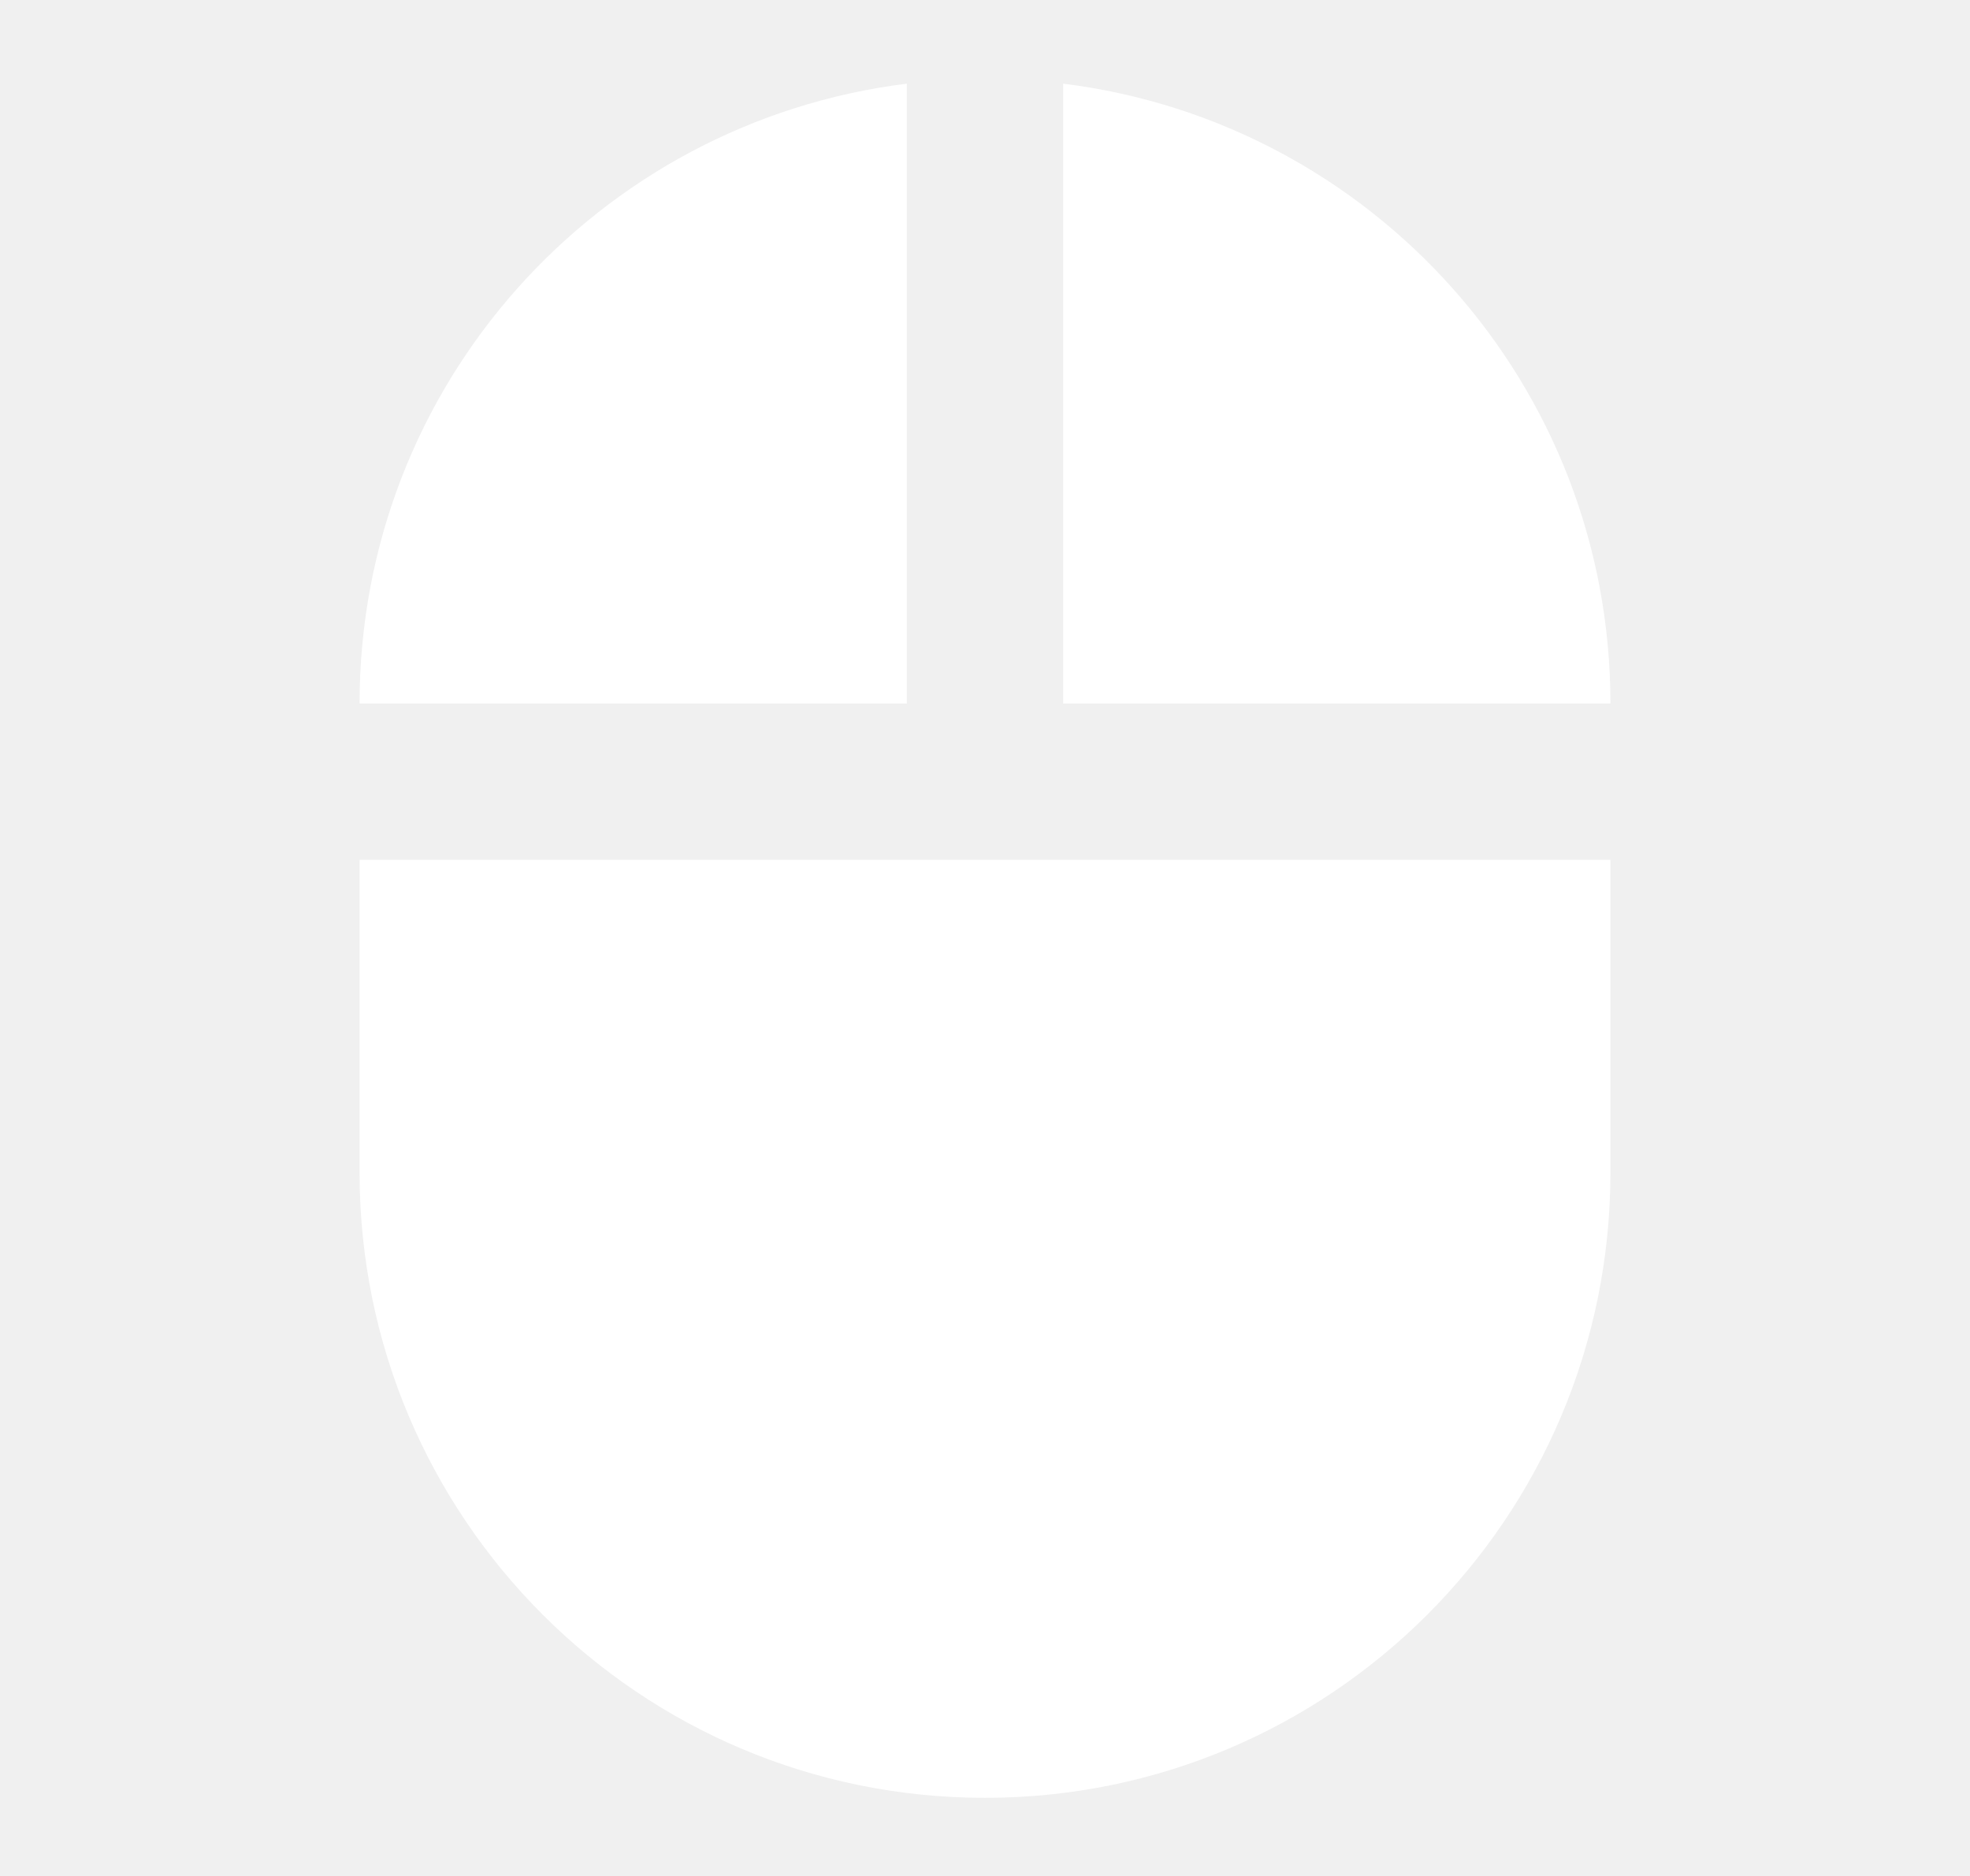
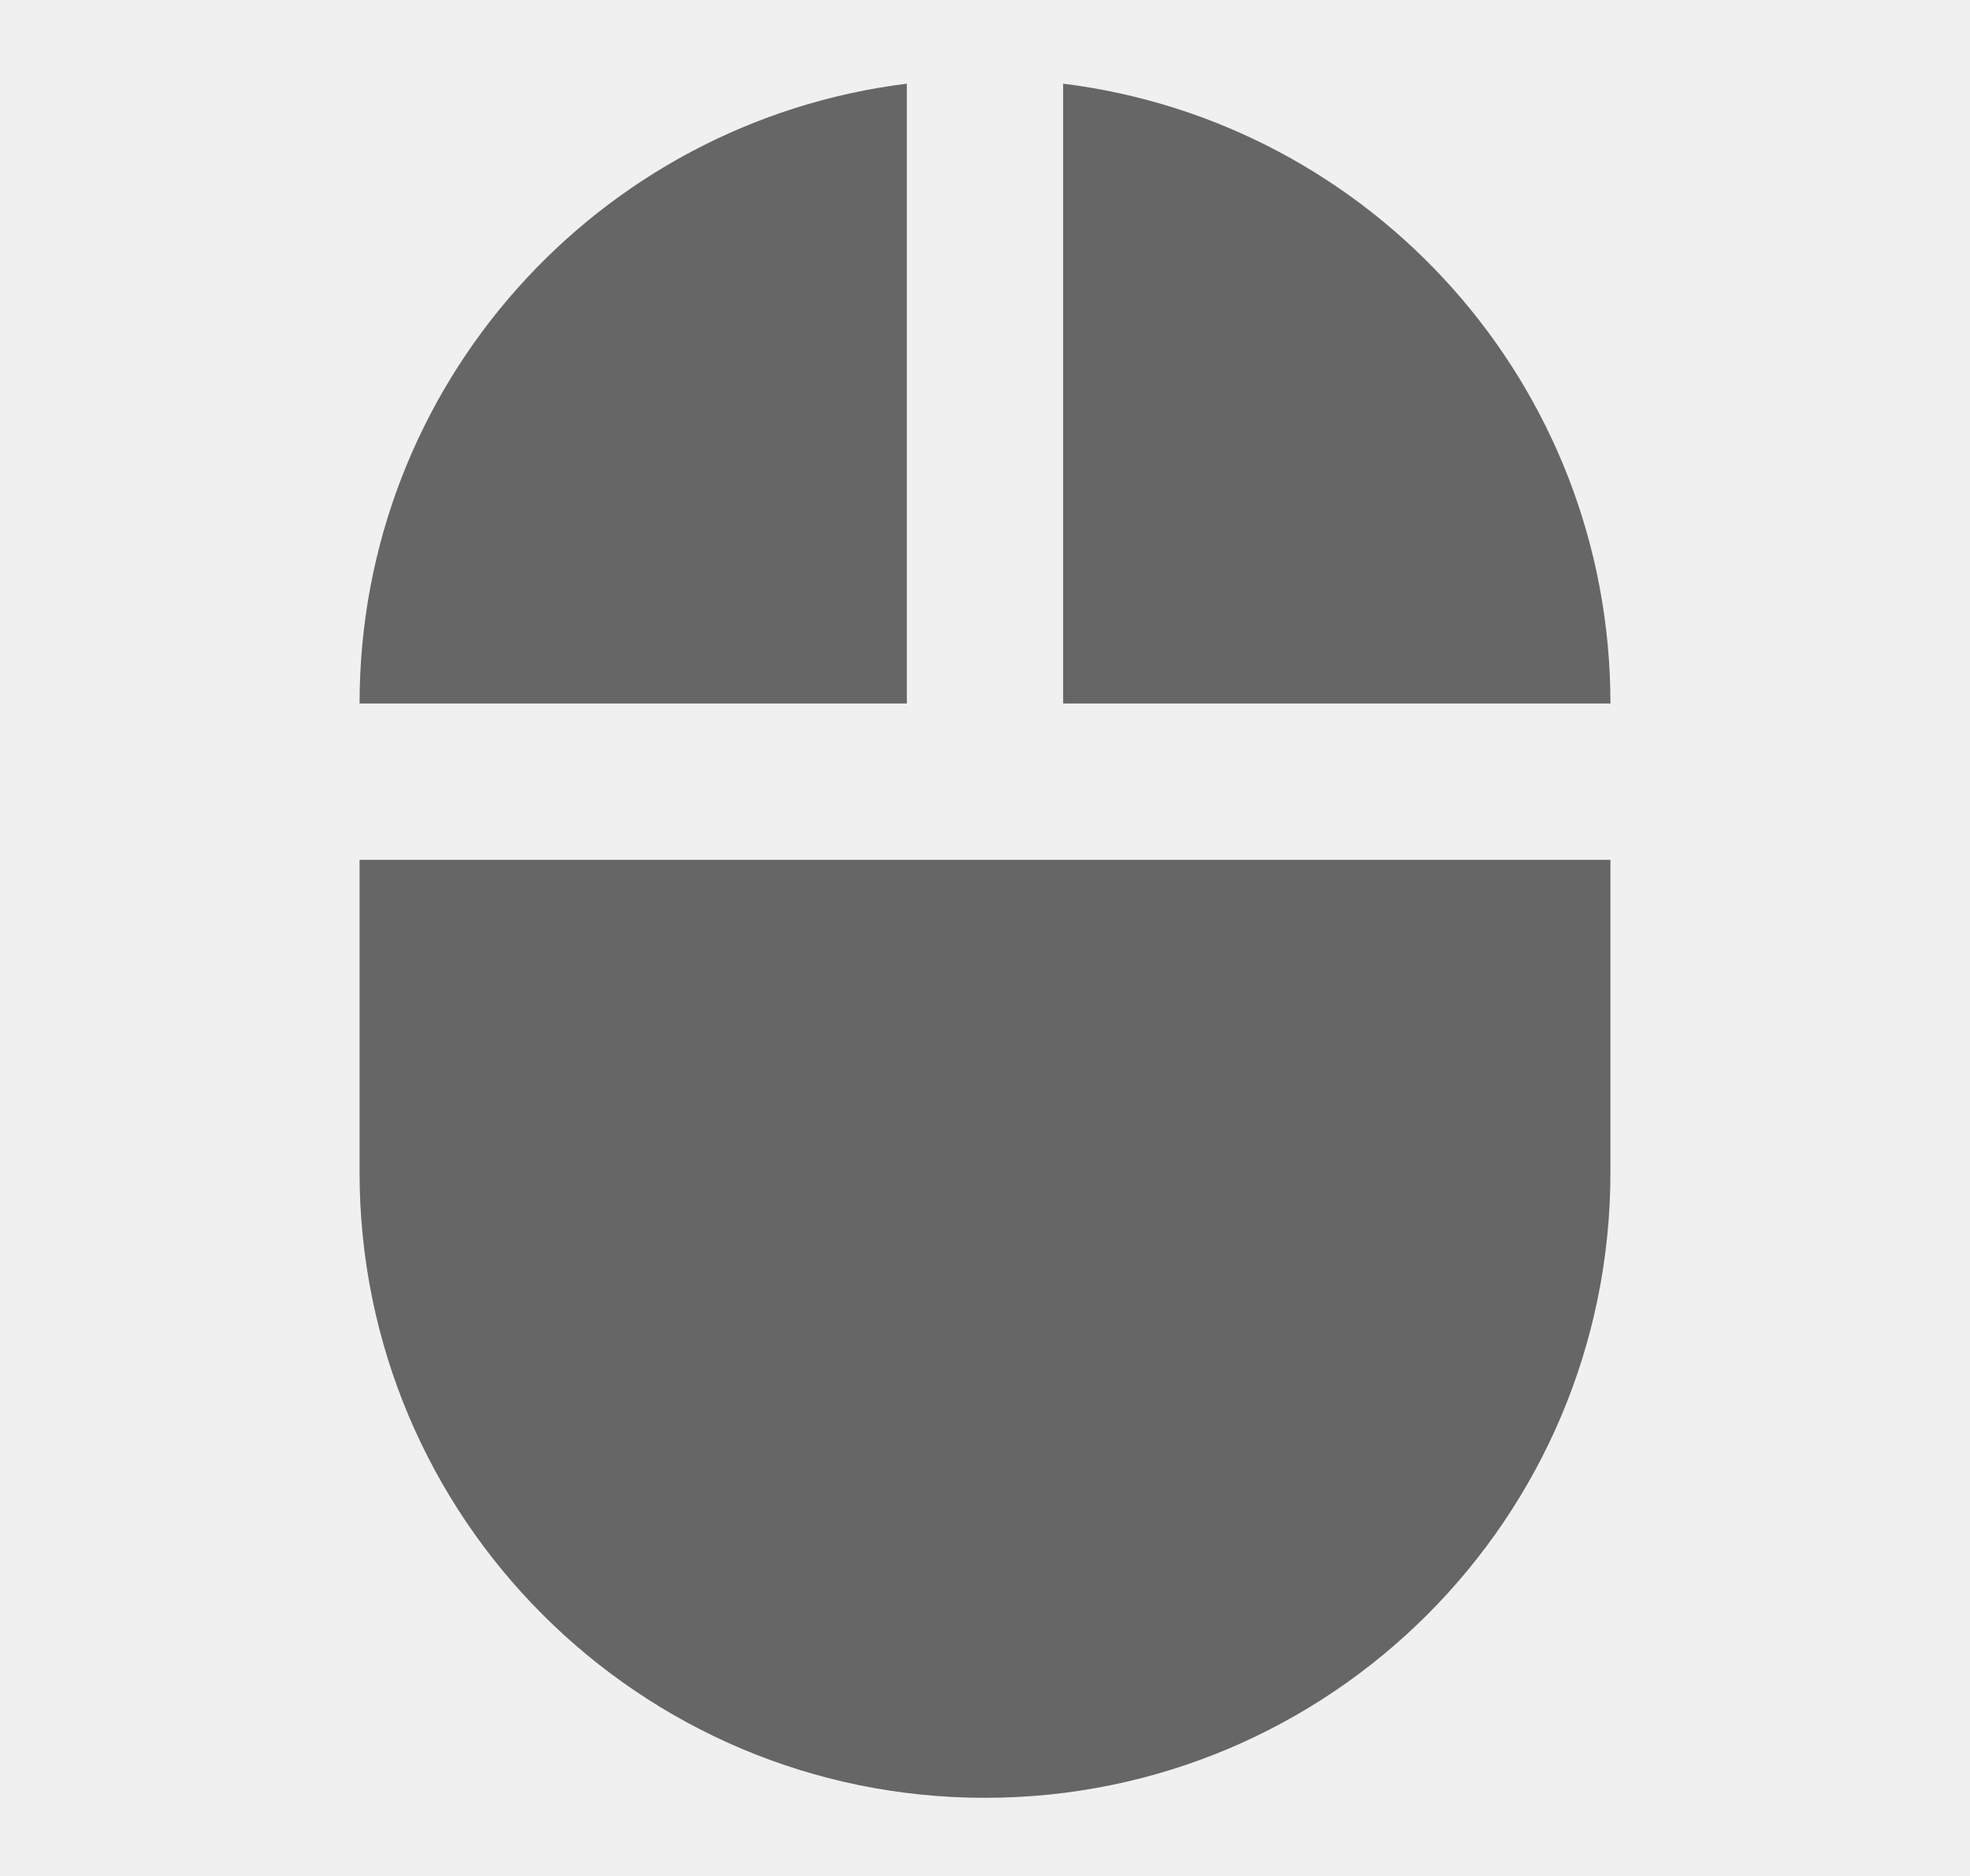
<svg xmlns="http://www.w3.org/2000/svg" width="21" height="20" viewBox="0 0 21 20" fill="none">
  <g clip-path="url(#clip0_459_2510)">
-     <path d="M11.333 0.892V7.5H17.167C17.167 4.1 14.625 1.3 11.333 0.892ZM3.833 12.5C3.833 16.183 6.817 19.167 10.5 19.167C14.183 19.167 17.167 16.183 17.167 12.5V9.167H3.833V12.5ZM9.667 0.892C6.375 1.3 3.833 4.1 3.833 7.5H9.667V0.892Z" fill="white" />
+     <path d="M11.333 0.892V7.5H17.167C17.167 4.1 14.625 1.3 11.333 0.892ZM3.833 12.5C3.833 16.183 6.817 19.167 10.5 19.167C14.183 19.167 17.167 16.183 17.167 12.5V9.167H3.833V12.5ZM9.667 0.892C6.375 1.3 3.833 4.1 3.833 7.5H9.667V0.892Z" fill="#666666" />
  </g>
  <defs>
    <clipPath id="clip0_459_2510">
      <rect width="20" height="20" fill="white" transform="translate(0.5)" />
    </clipPath>
  </defs>
</svg>
